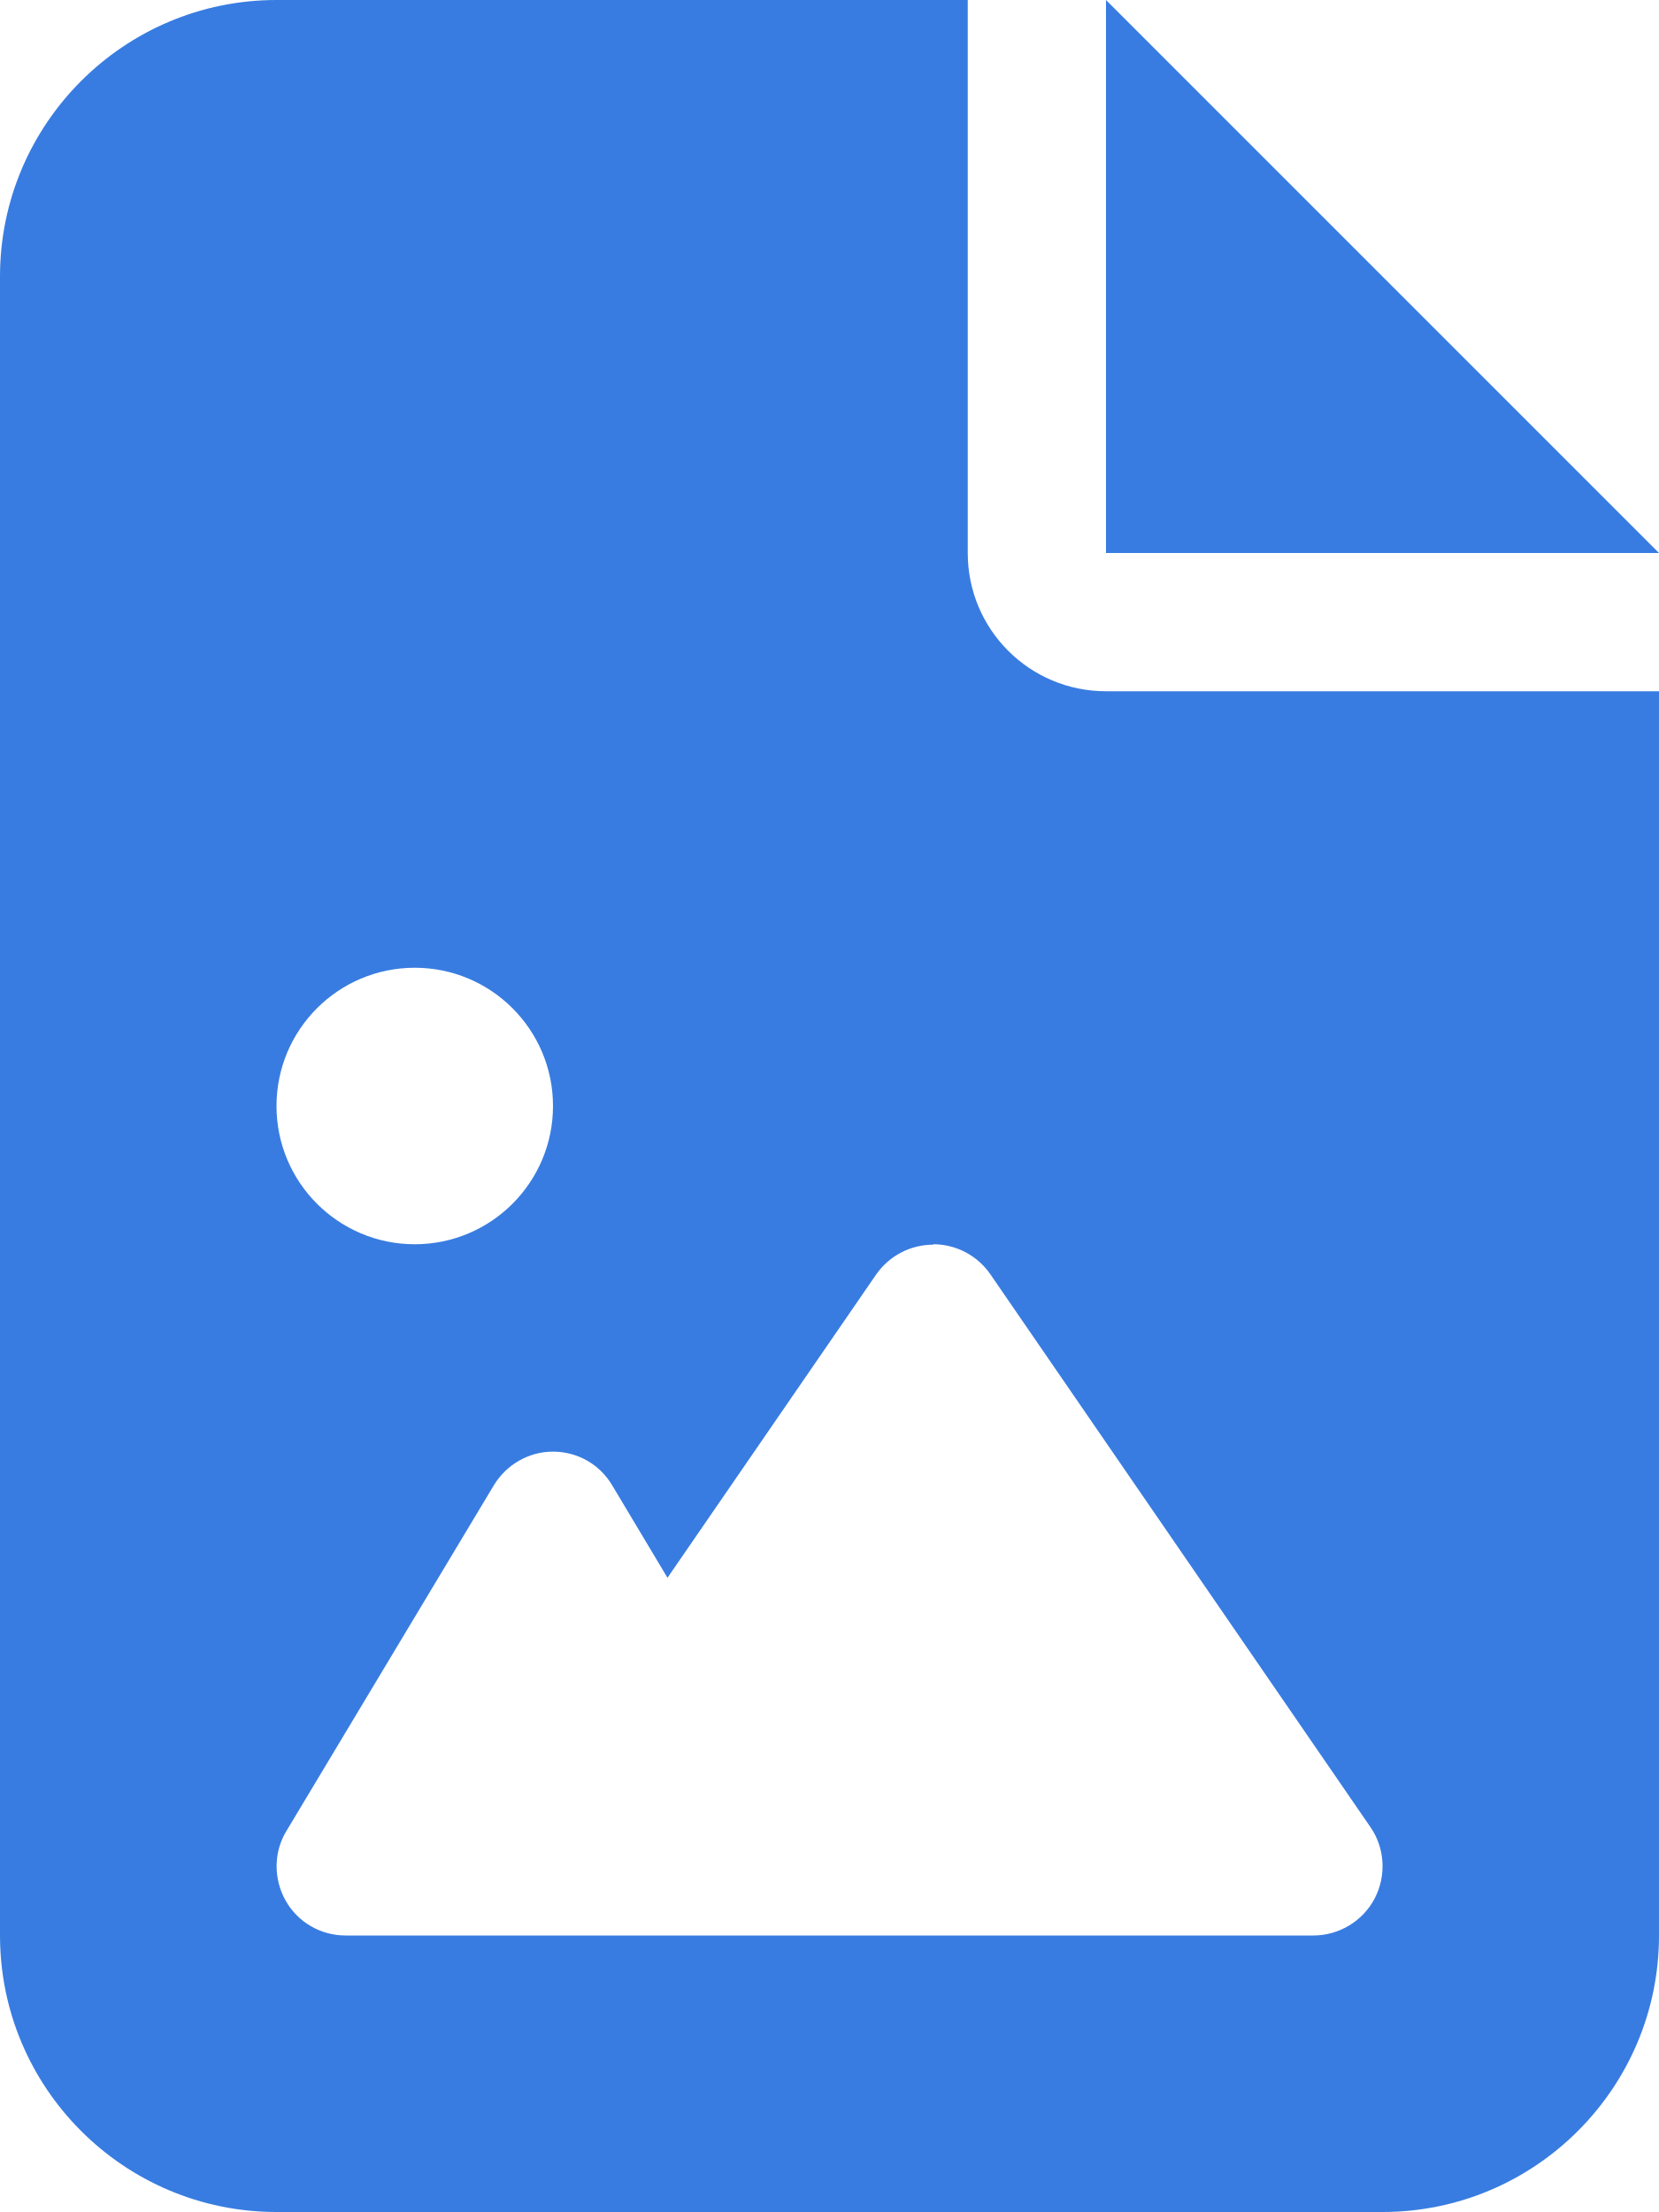
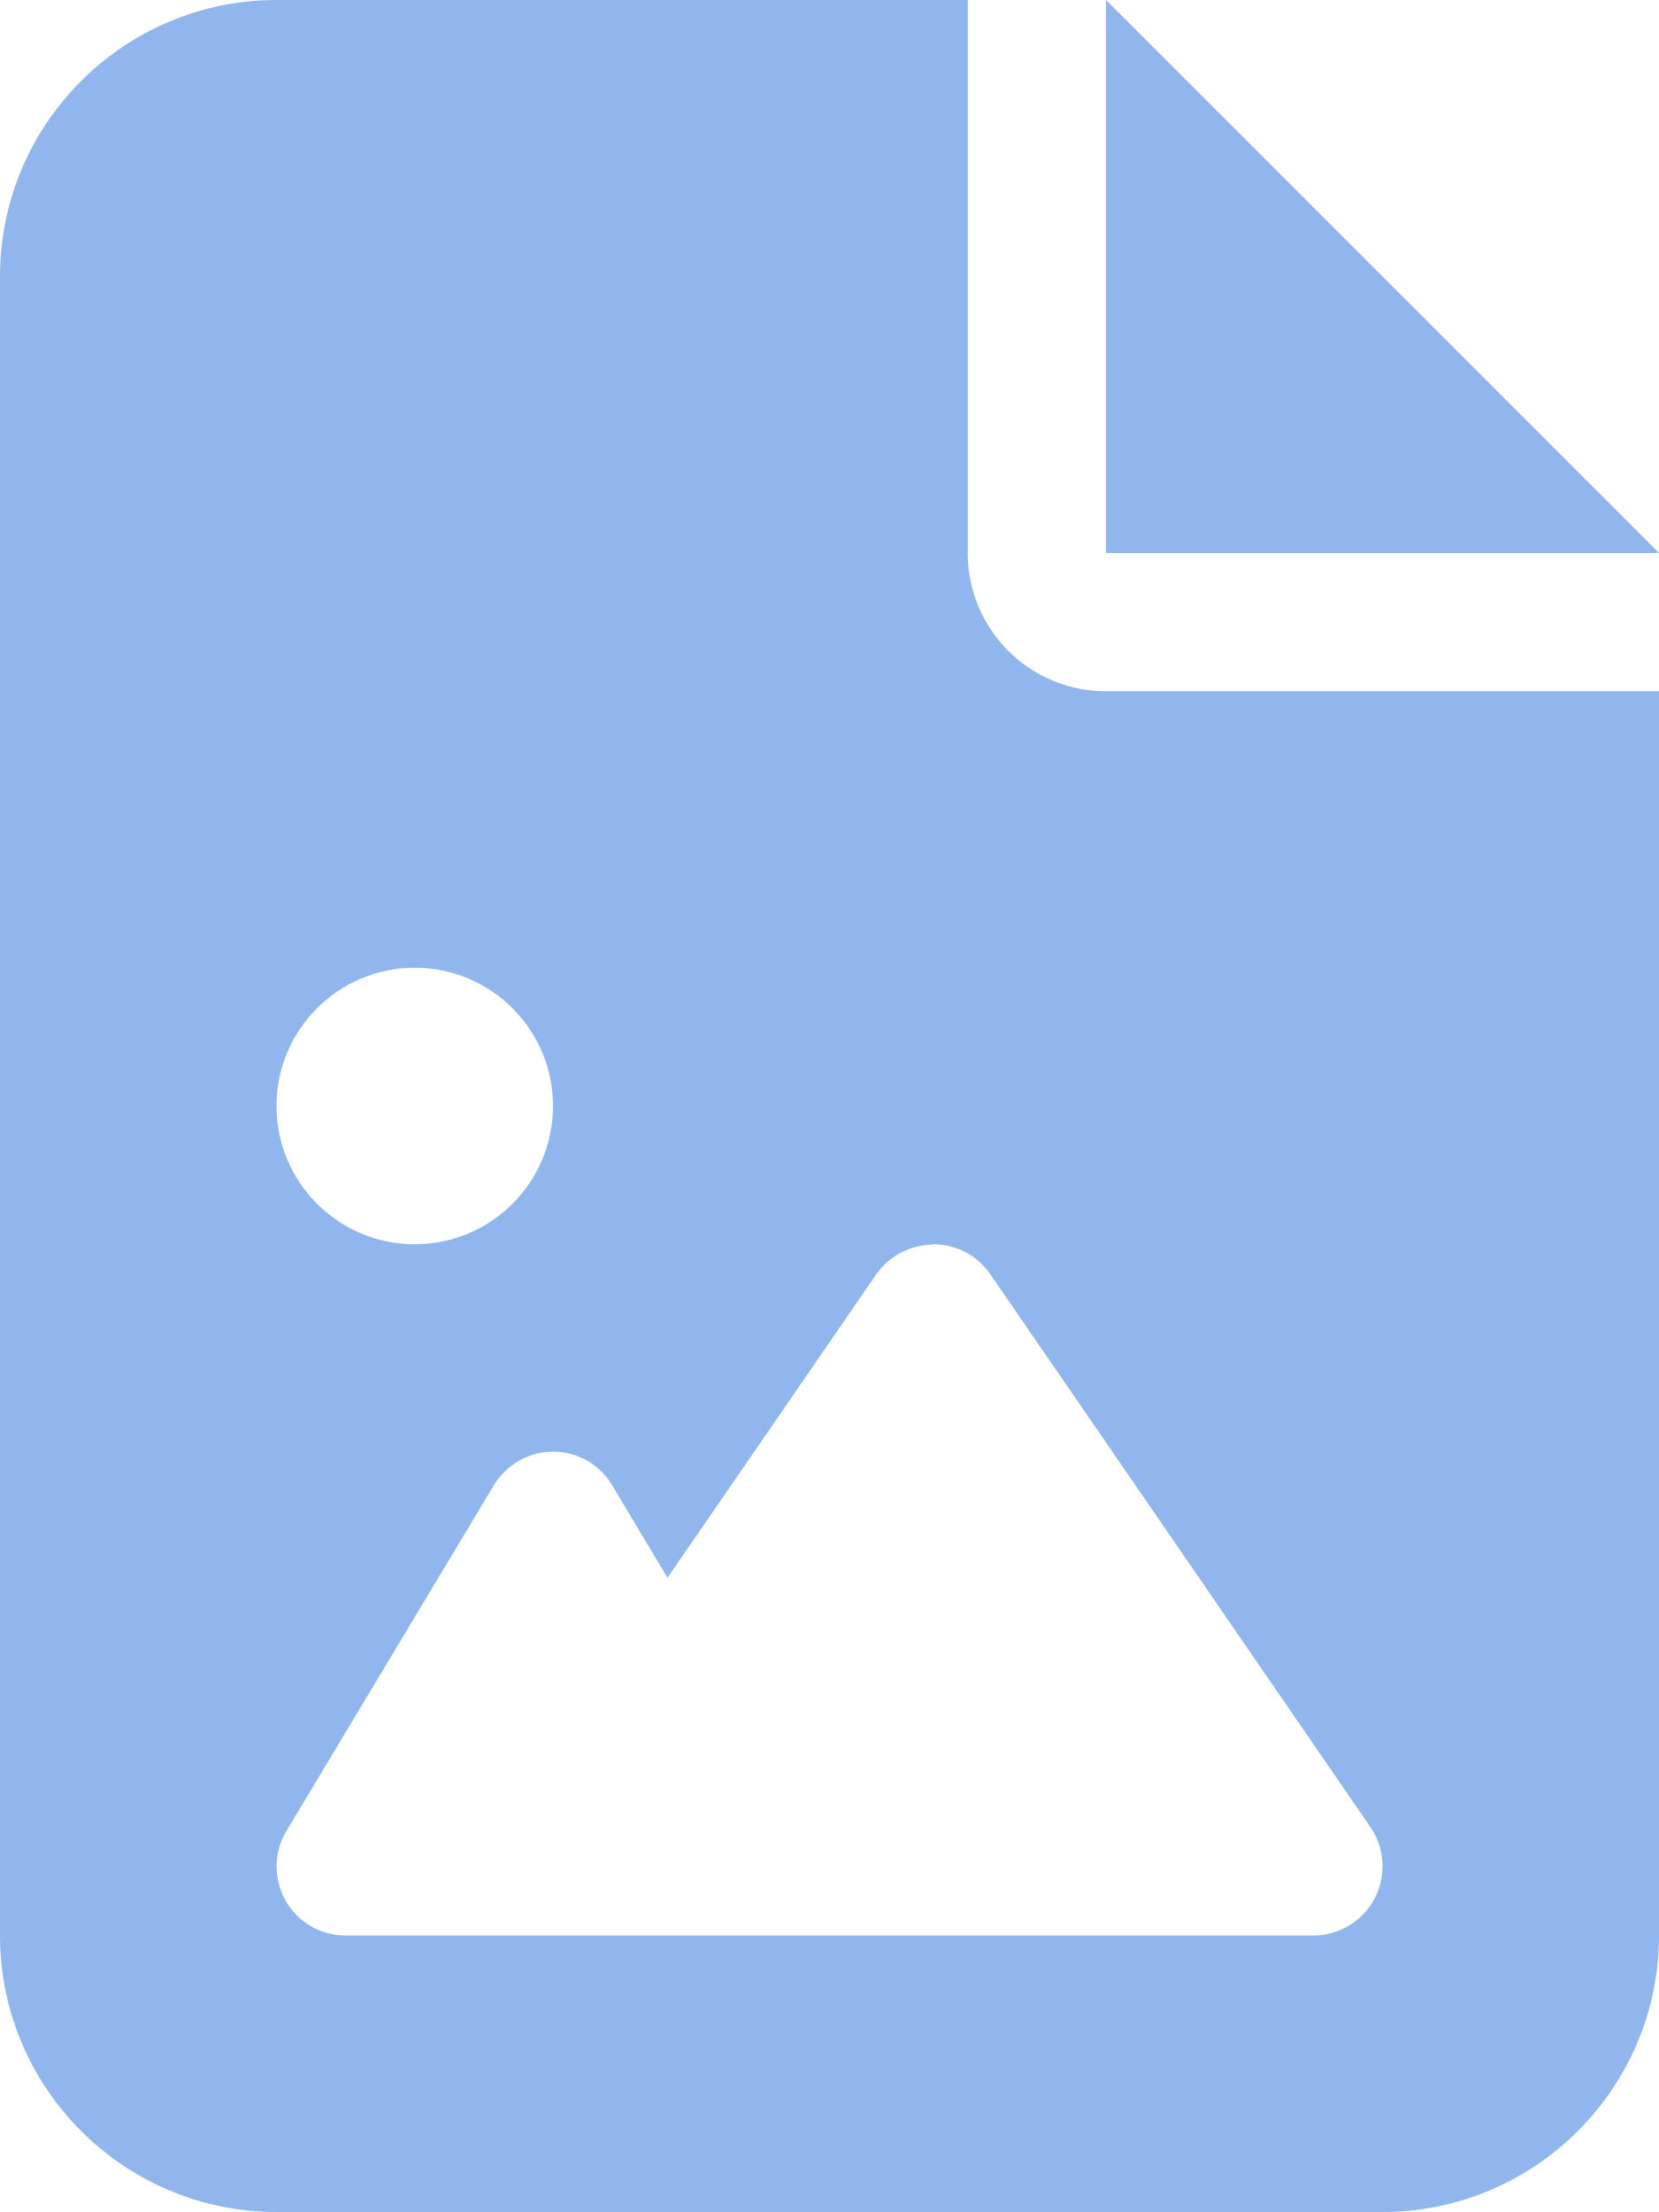
<svg xmlns="http://www.w3.org/2000/svg" viewBox="0 0 384 512">
-   <path fill="#387ce1" d="M64 0C28.7 0 0 28.7 0 64L0 448c0 35.3 28.7 64 64 64l256 0c35.3 0 64-28.7 64-64l0-288-128 0c-17.7 0-32-14.3-32-32L224 0 64 0zM256 0l0 128 128 0L256 0zM64 256a32 32 0 1 1 64 0 32 32 0 1 1 -64 0zm152 32c5.3 0 10.2 2.6 13.2 6.9l88 128c3.4 4.9 3.7 11.3 1 16.5s-8.2 8.6-14.2 8.6l-88 0-40 0-48 0-48 0c-5.8 0-11.1-3.1-13.9-8.1s-2.8-11.2 .2-16.1l48-80c2.9-4.8 8.1-7.8 13.7-7.8s10.8 2.9 13.7 7.8l12.8 21.4 48.3-70.2c3-4.3 7.9-6.9 13.2-6.9z" />
+   <path fill="#91b6ee" d="M64 0C28.7 0 0 28.7 0 64L0 448c0 35.3 28.7 64 64 64l256 0c35.3 0 64-28.7 64-64l0-288-128 0c-17.7 0-32-14.3-32-32L224 0 64 0zM256 0l0 128 128 0L256 0zM64 256a32 32 0 1 1 64 0 32 32 0 1 1 -64 0zm152 32c5.3 0 10.2 2.6 13.2 6.9l88 128c3.4 4.9 3.7 11.3 1 16.5s-8.2 8.6-14.2 8.6l-88 0-40 0-48 0-48 0c-5.8 0-11.1-3.1-13.9-8.1s-2.8-11.2 .2-16.1l48-80c2.9-4.8 8.1-7.8 13.7-7.8s10.8 2.9 13.7 7.8l12.8 21.4 48.3-70.2c3-4.3 7.9-6.9 13.2-6.9z" />
</svg>
